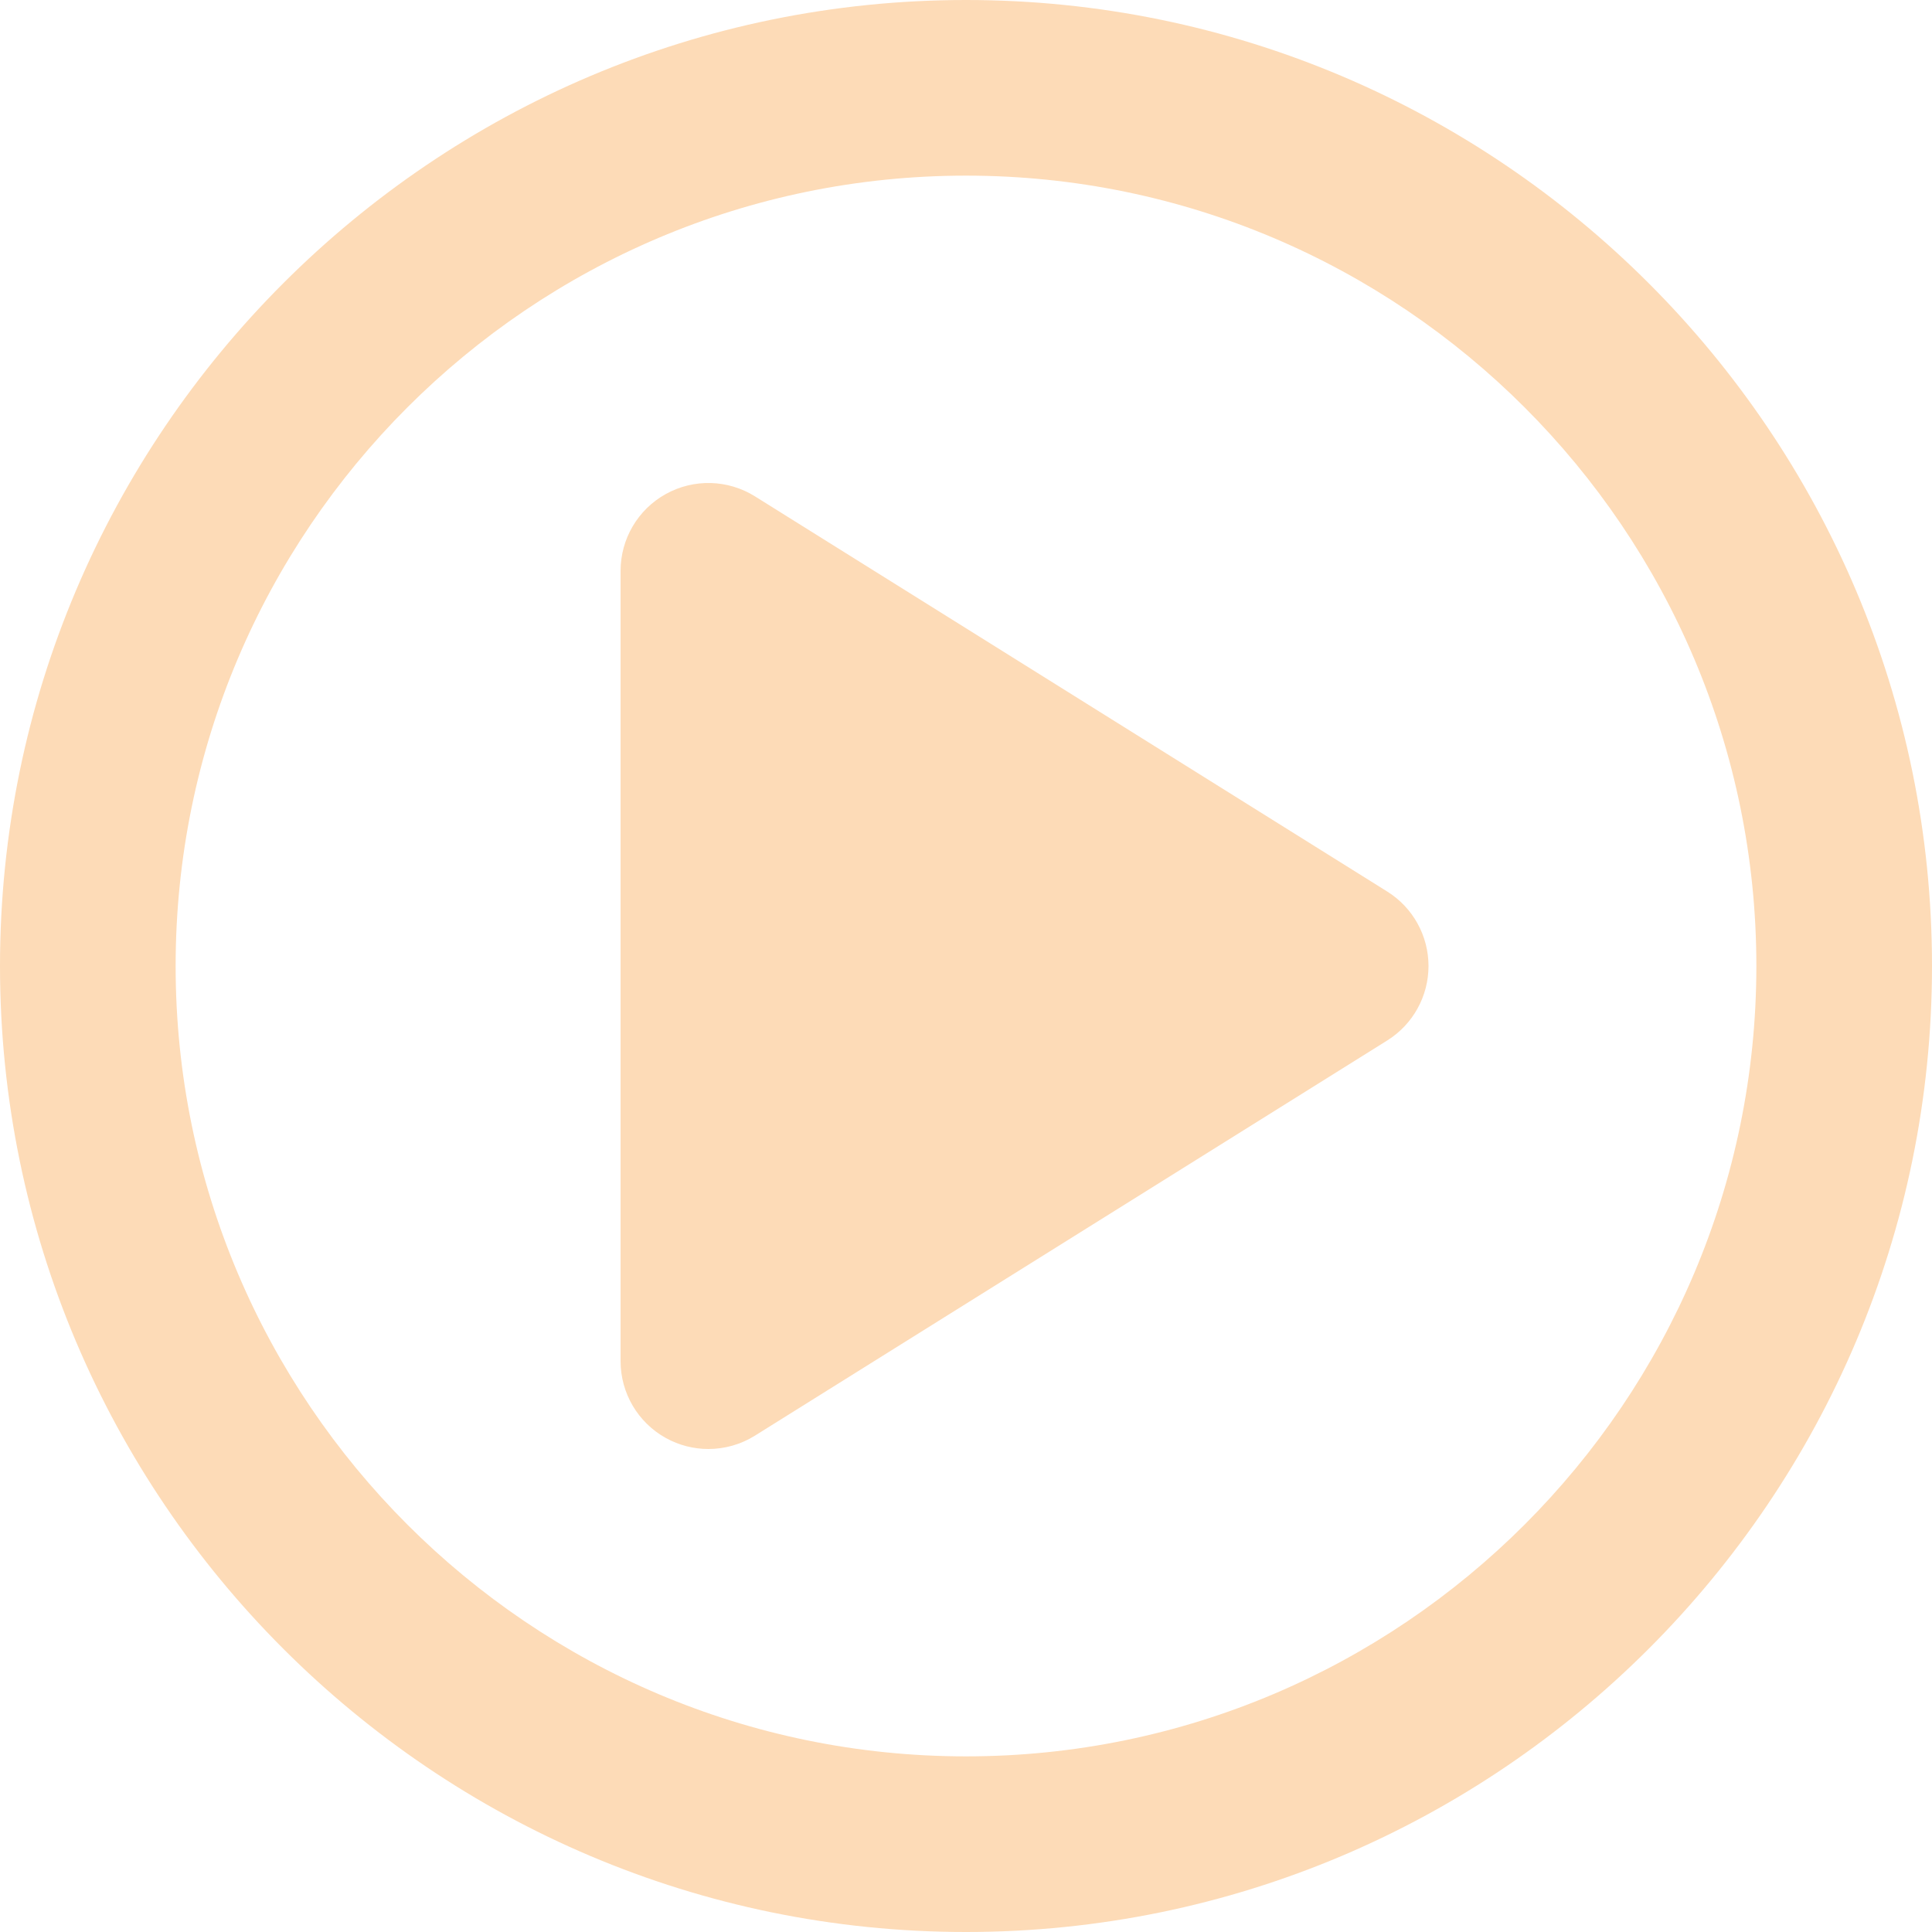
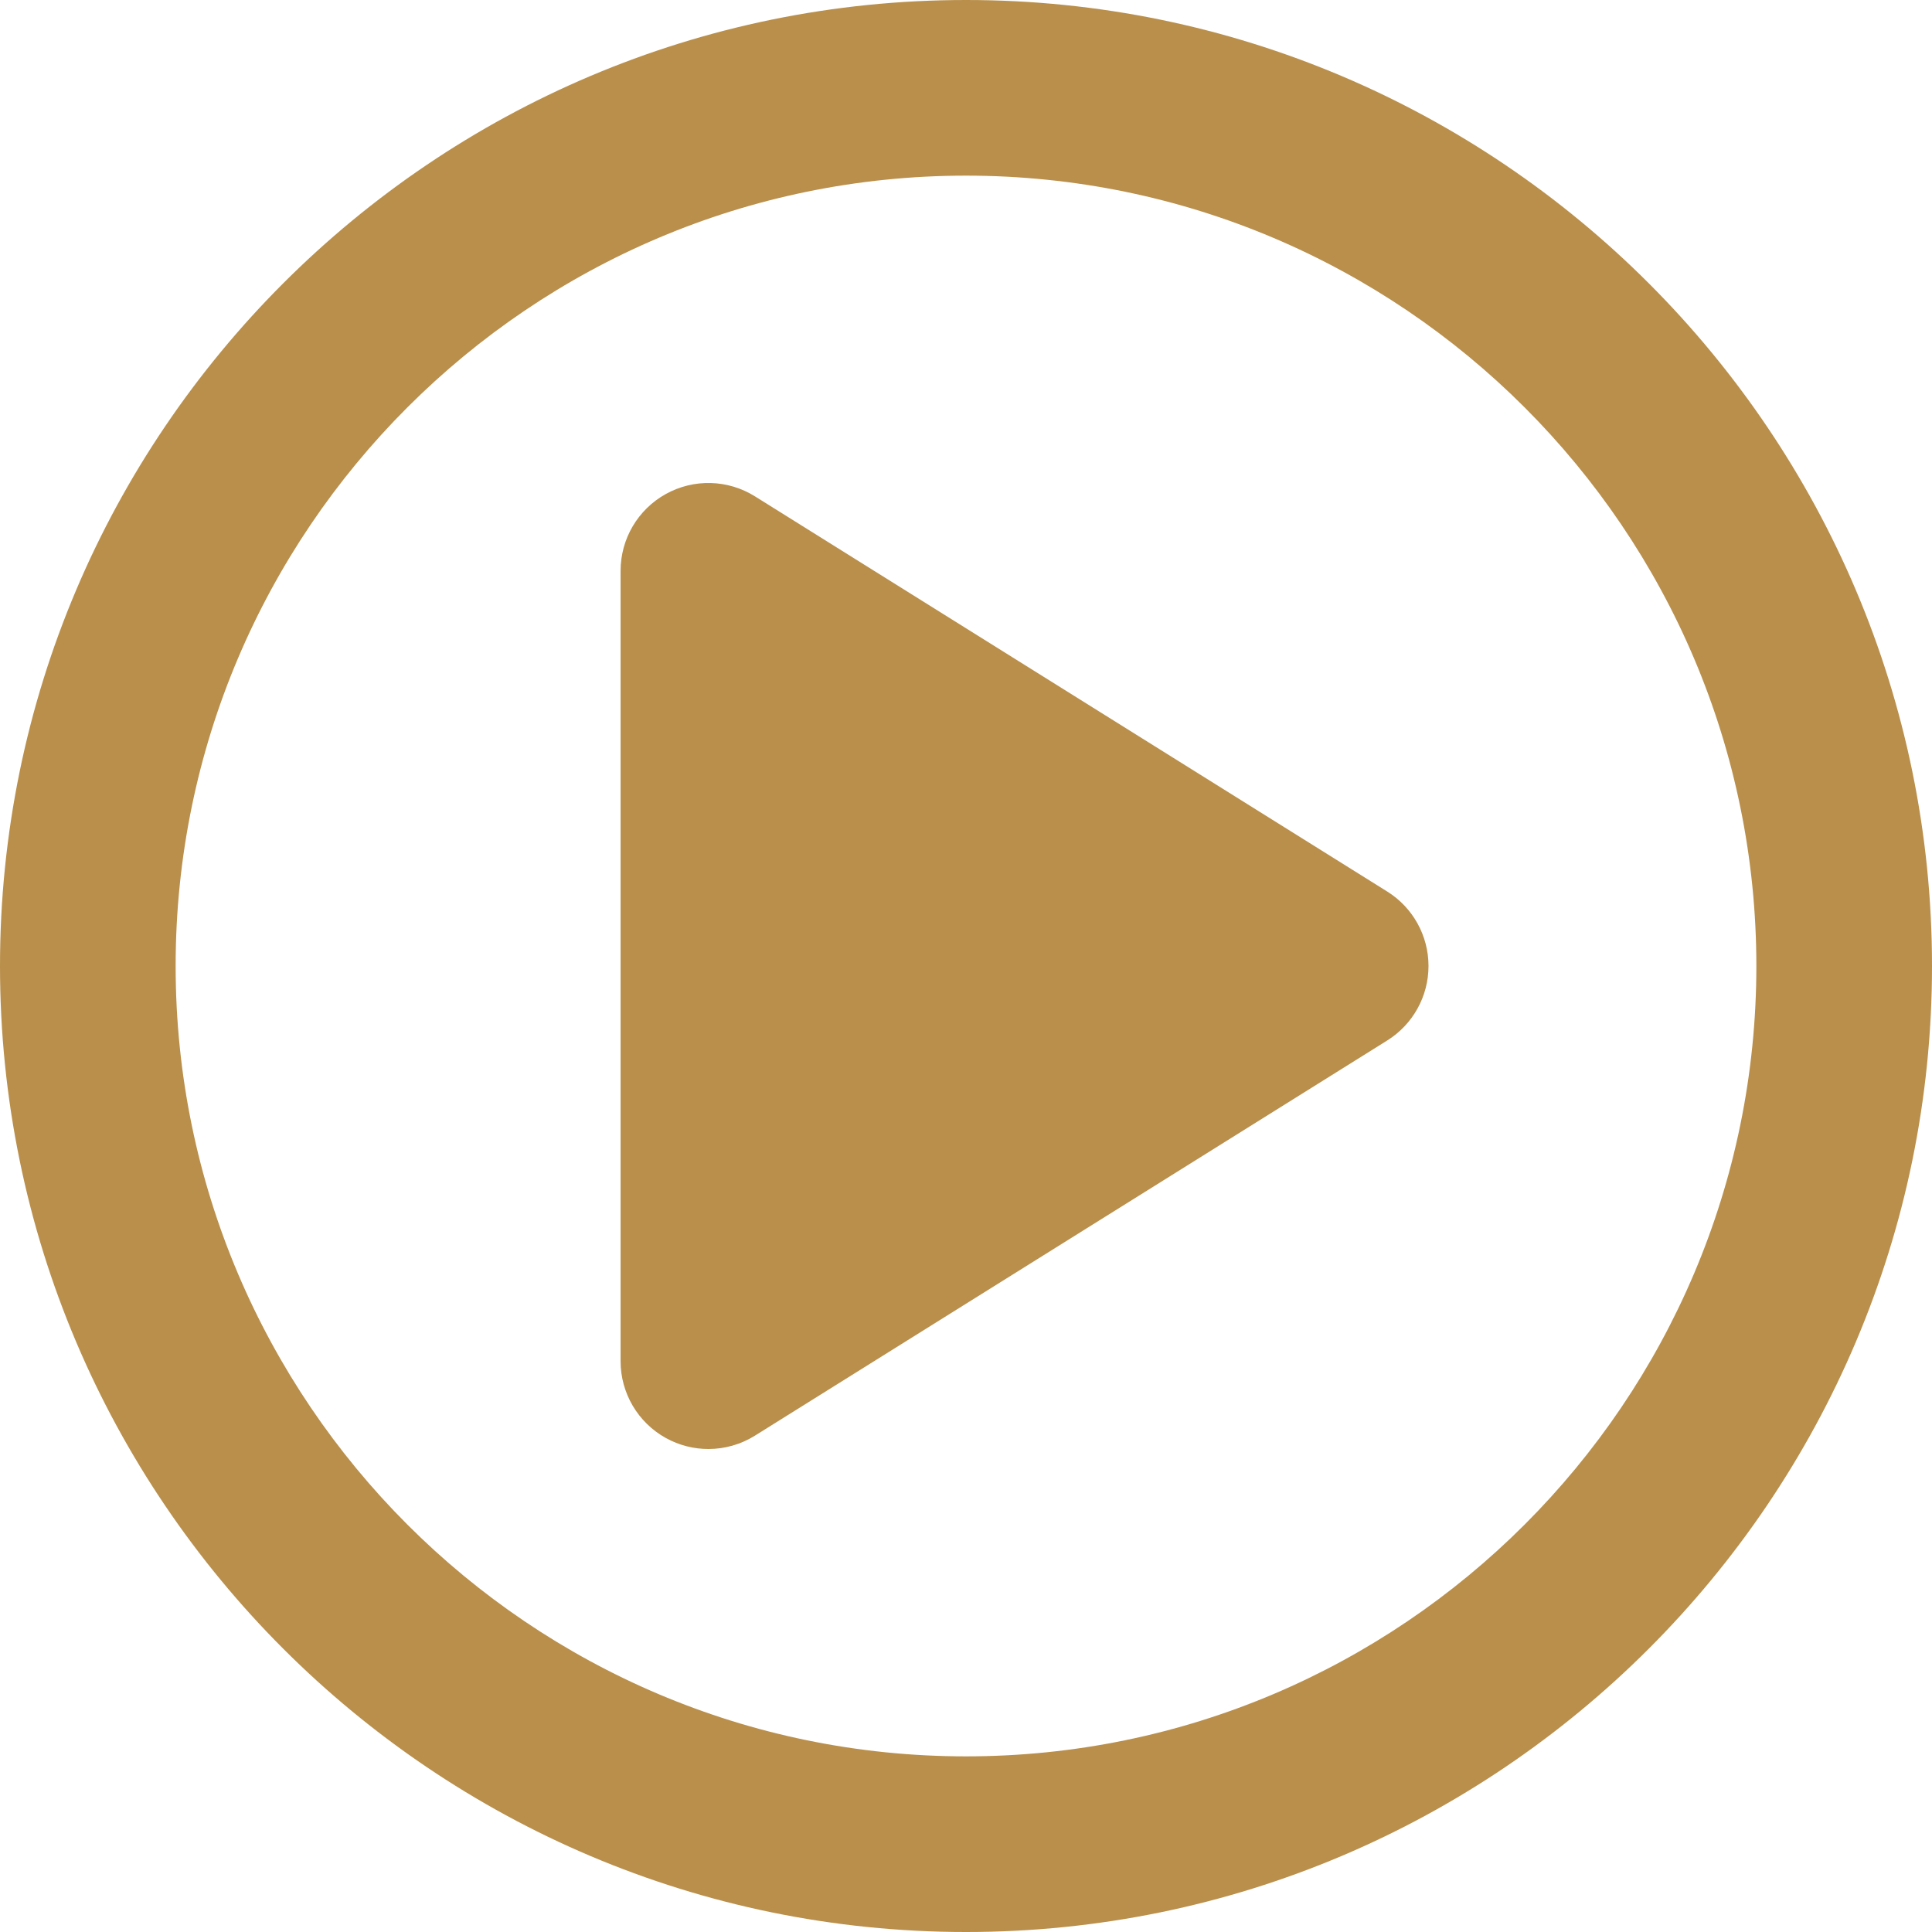
<svg xmlns="http://www.w3.org/2000/svg" fill="#000000" height="40px" width="40px" version="1.1" id="Layer_1" viewBox="0 0 330 330" xml:space="preserve">
  <g id="XMLID_228_">
-     <path fill="#fddbb7" id="XMLID_229_" d="M236.95,152.281l-108-67.501c-4.624-2.89-10.453-3.044-15.222-0.4C108.959,87.024,106,92.047,106,97.5v135   c0,5.453,2.959,10.476,7.728,13.12c2.266,1.256,4.77,1.88,7.271,1.88c2.763,0,5.523-0.763,7.95-2.28l108-67.499   c4.386-2.741,7.05-7.548,7.05-12.72C244,159.829,241.336,155.022,236.95,152.281z" />
-     <path fill="#fddbb7" id="XMLID_230_" d="M165,0C74.019,0,0,74.019,0,165s74.019,165,165,165s165-74.019,165-165S255.981,0,165,0z M165,300   c-74.44,0-135-60.561-135-135S90.56,30,165,30s135,60.561,135,135S239.439,300,165,300z" />
+     <path fill="#b98f4b" id="XMLID_229_" d="M236.95,152.281l-108-67.501c-4.624-2.89-10.453-3.044-15.222-0.4C108.959,87.024,106,92.047,106,97.5v135   c0,5.453,2.959,10.476,7.728,13.12c2.266,1.256,4.77,1.88,7.271,1.88c2.763,0,5.523-0.763,7.95-2.28l108-67.499   c4.386-2.741,7.05-7.548,7.05-12.72C244,159.829,241.336,155.022,236.95,152.281z" />
+     <path fill="#b98f4b" id="XMLID_230_" d="M165,0C74.019,0,0,74.019,0,165s74.019,165,165,165s165-74.019,165-165S255.981,0,165,0z M165,300   c-74.44,0-135-60.561-135-135S90.56,30,165,30s135,60.561,135,135S239.439,300,165,300z" />
  </g>
</svg>
